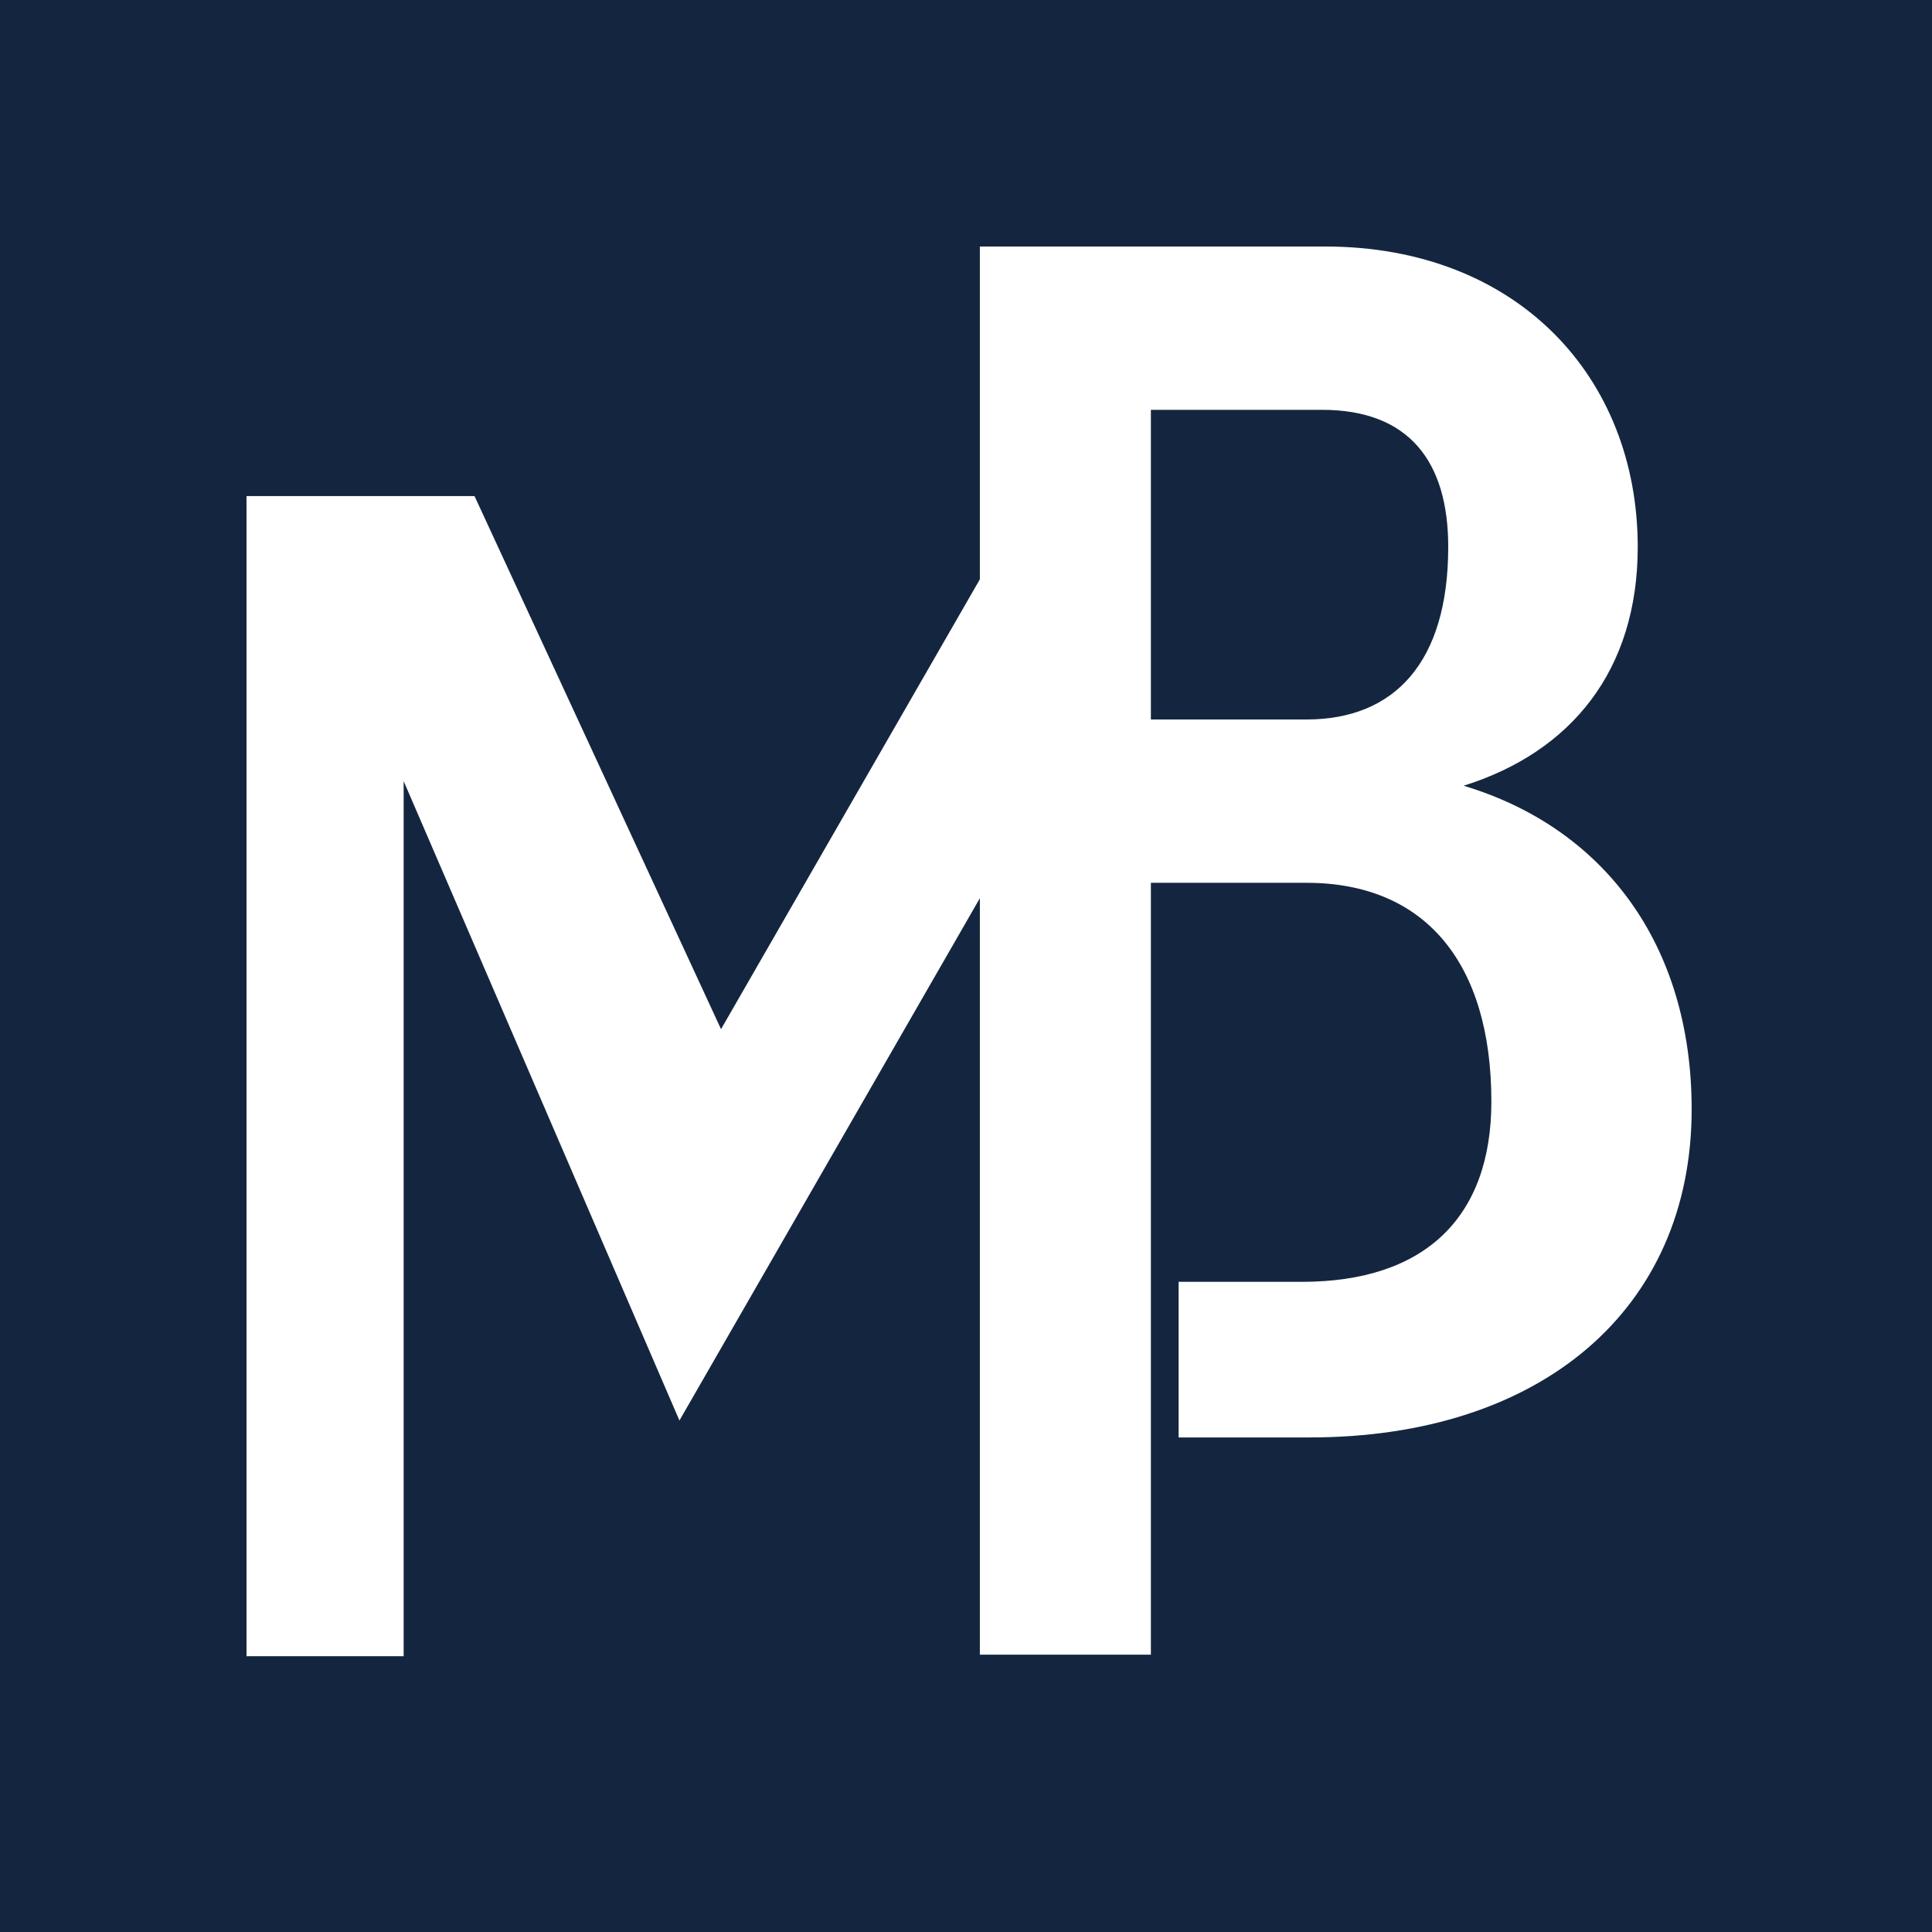
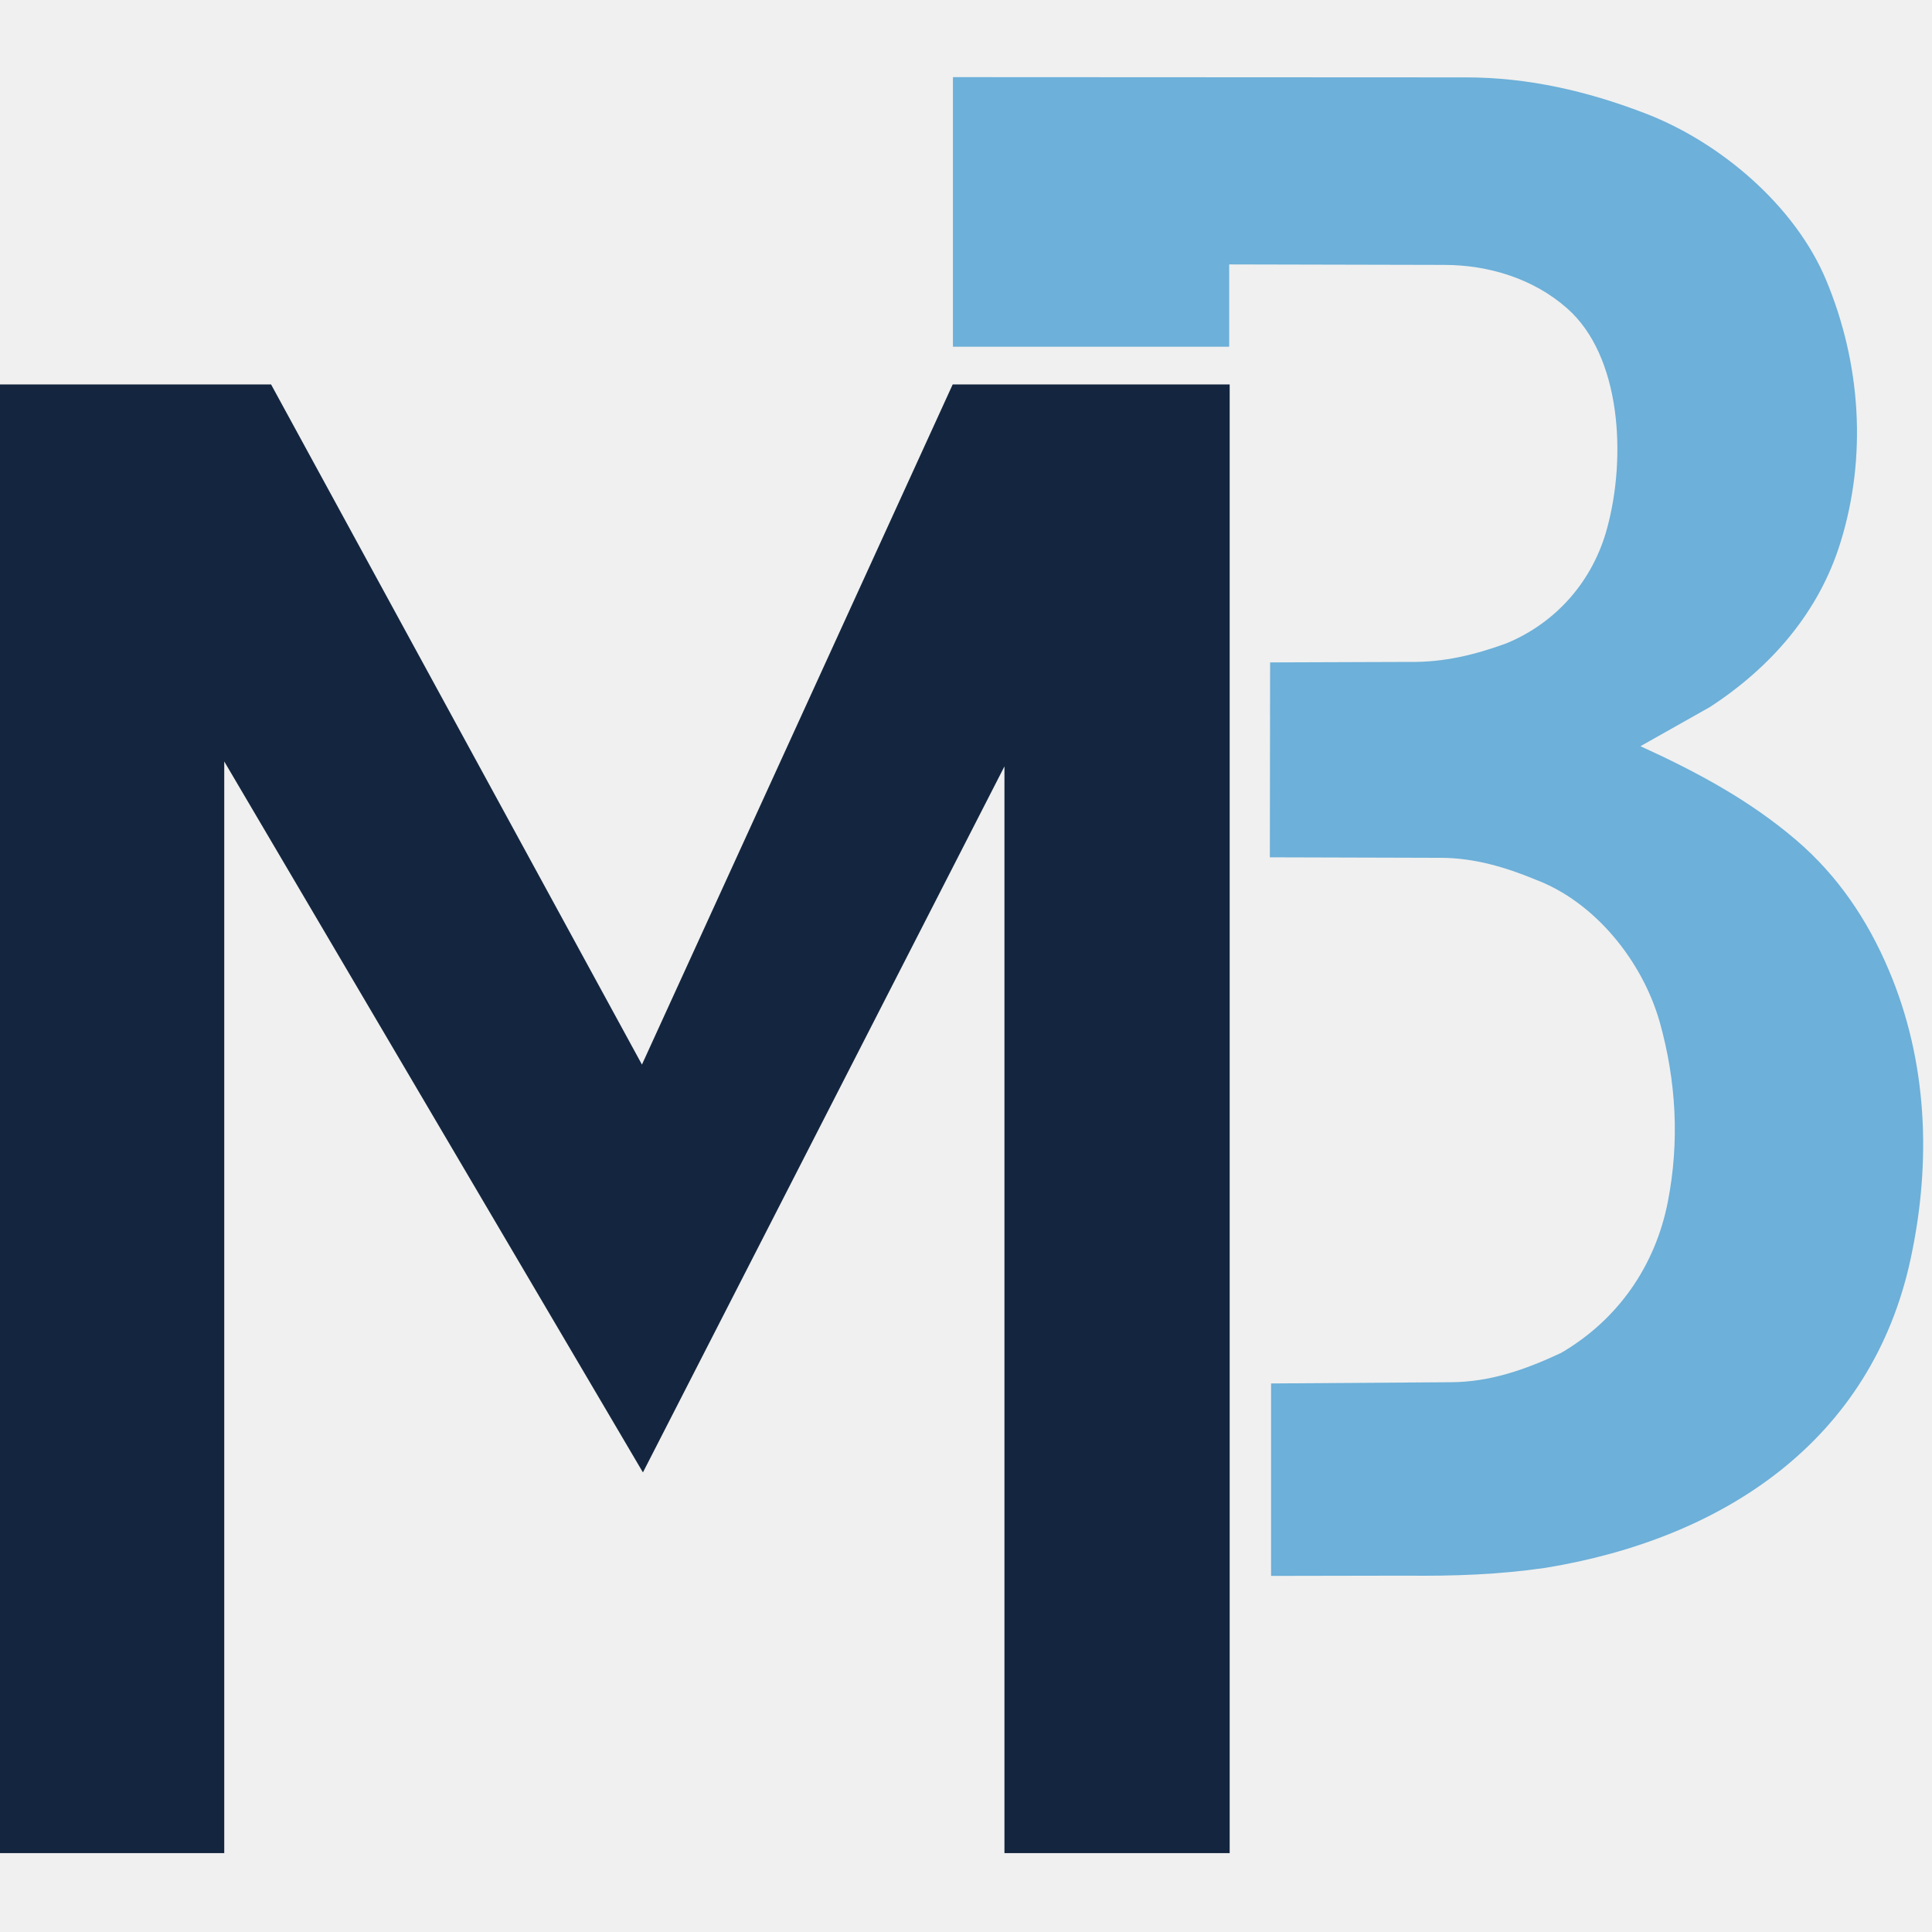
- <svg xmlns="http://www.w3.org/2000/svg" viewBox="0 0 1254 1254">
-   <rect width="1254" height="1254" fill="#14263f" />
-   <path fill="#ffffff" fill-rule="evenodd" d="M160 322H308L468 668L636 376V160H860C985 160 1063 245 1063 355C1063 435 1020 488 950 510C1040 537 1098 612 1098 720C1098 850 1000 933 850 933H765V832H845C925 832 968 790 968 715C968 625 925 573 848 573H747V1074H636V583L441 922L262 507V1075H160ZM747 266H858C915 266 940 300 940 355C940 430 905 467 848 467H747Z" />
+ <svg xmlns="http://www.w3.org/2000/svg" viewBox="145 108 784 784">
+   <style>path:first-of-type{fill:#14263f}@media (prefers-color-scheme:dark){path:first-of-type{fill:#ffffff}}</style>
+   <path d="M145 264H255L405.5 540L531.6 264H644V860H552.6V419L405.9 705.5L236 417V860H145Z" />
+   <path fill="#6db0d9" d="M778.5 657C801.6 643.5 816.7 621.7 821.8 595.7C826.6 571.2 825.2 546.6 818.5 522.7C811.5 498.1 792.3 474 768 464.9C755.9 459.9 743.4 456.2 730 456.1L660.3 455.9L660.4 376.8L717 376.6C730.8 376.8 743.3 373.8 756.2 369.1C776.6 360.7 791.5 343.6 797.2 322.2C805 293.5 802.9 252.4 780.9 233.1C767.3 221.1 749.1 215.5 731 215.5L643.8 215.3L643.8 248.7L531.7 248.7L531.7 139.3L739.9 139.4C765.1 139.4 789.1 145 812.1 153.8C843 165.5 873.5 191.5 886.1 221.8C900.1 255.5 902.7 293.1 891.9 328C883.1 356.6 863.6 378.8 838.9 394.9L810.7 410.8C833.7 421.3 855.1 432.8 874 449C890.7 463.3 902.8 481.2 911.4 501.5C927.2 538.6 928.8 579.3 920.4 618.5C904.6 692.8 844.2 732.4 772.3 744.2C753.1 747 734.9 747.6 715.6 747.4L660.8 747.5L660.8 669.4L733.9 668.9C749.7 668.8 764 663.8 778.5 657" />
</svg>
